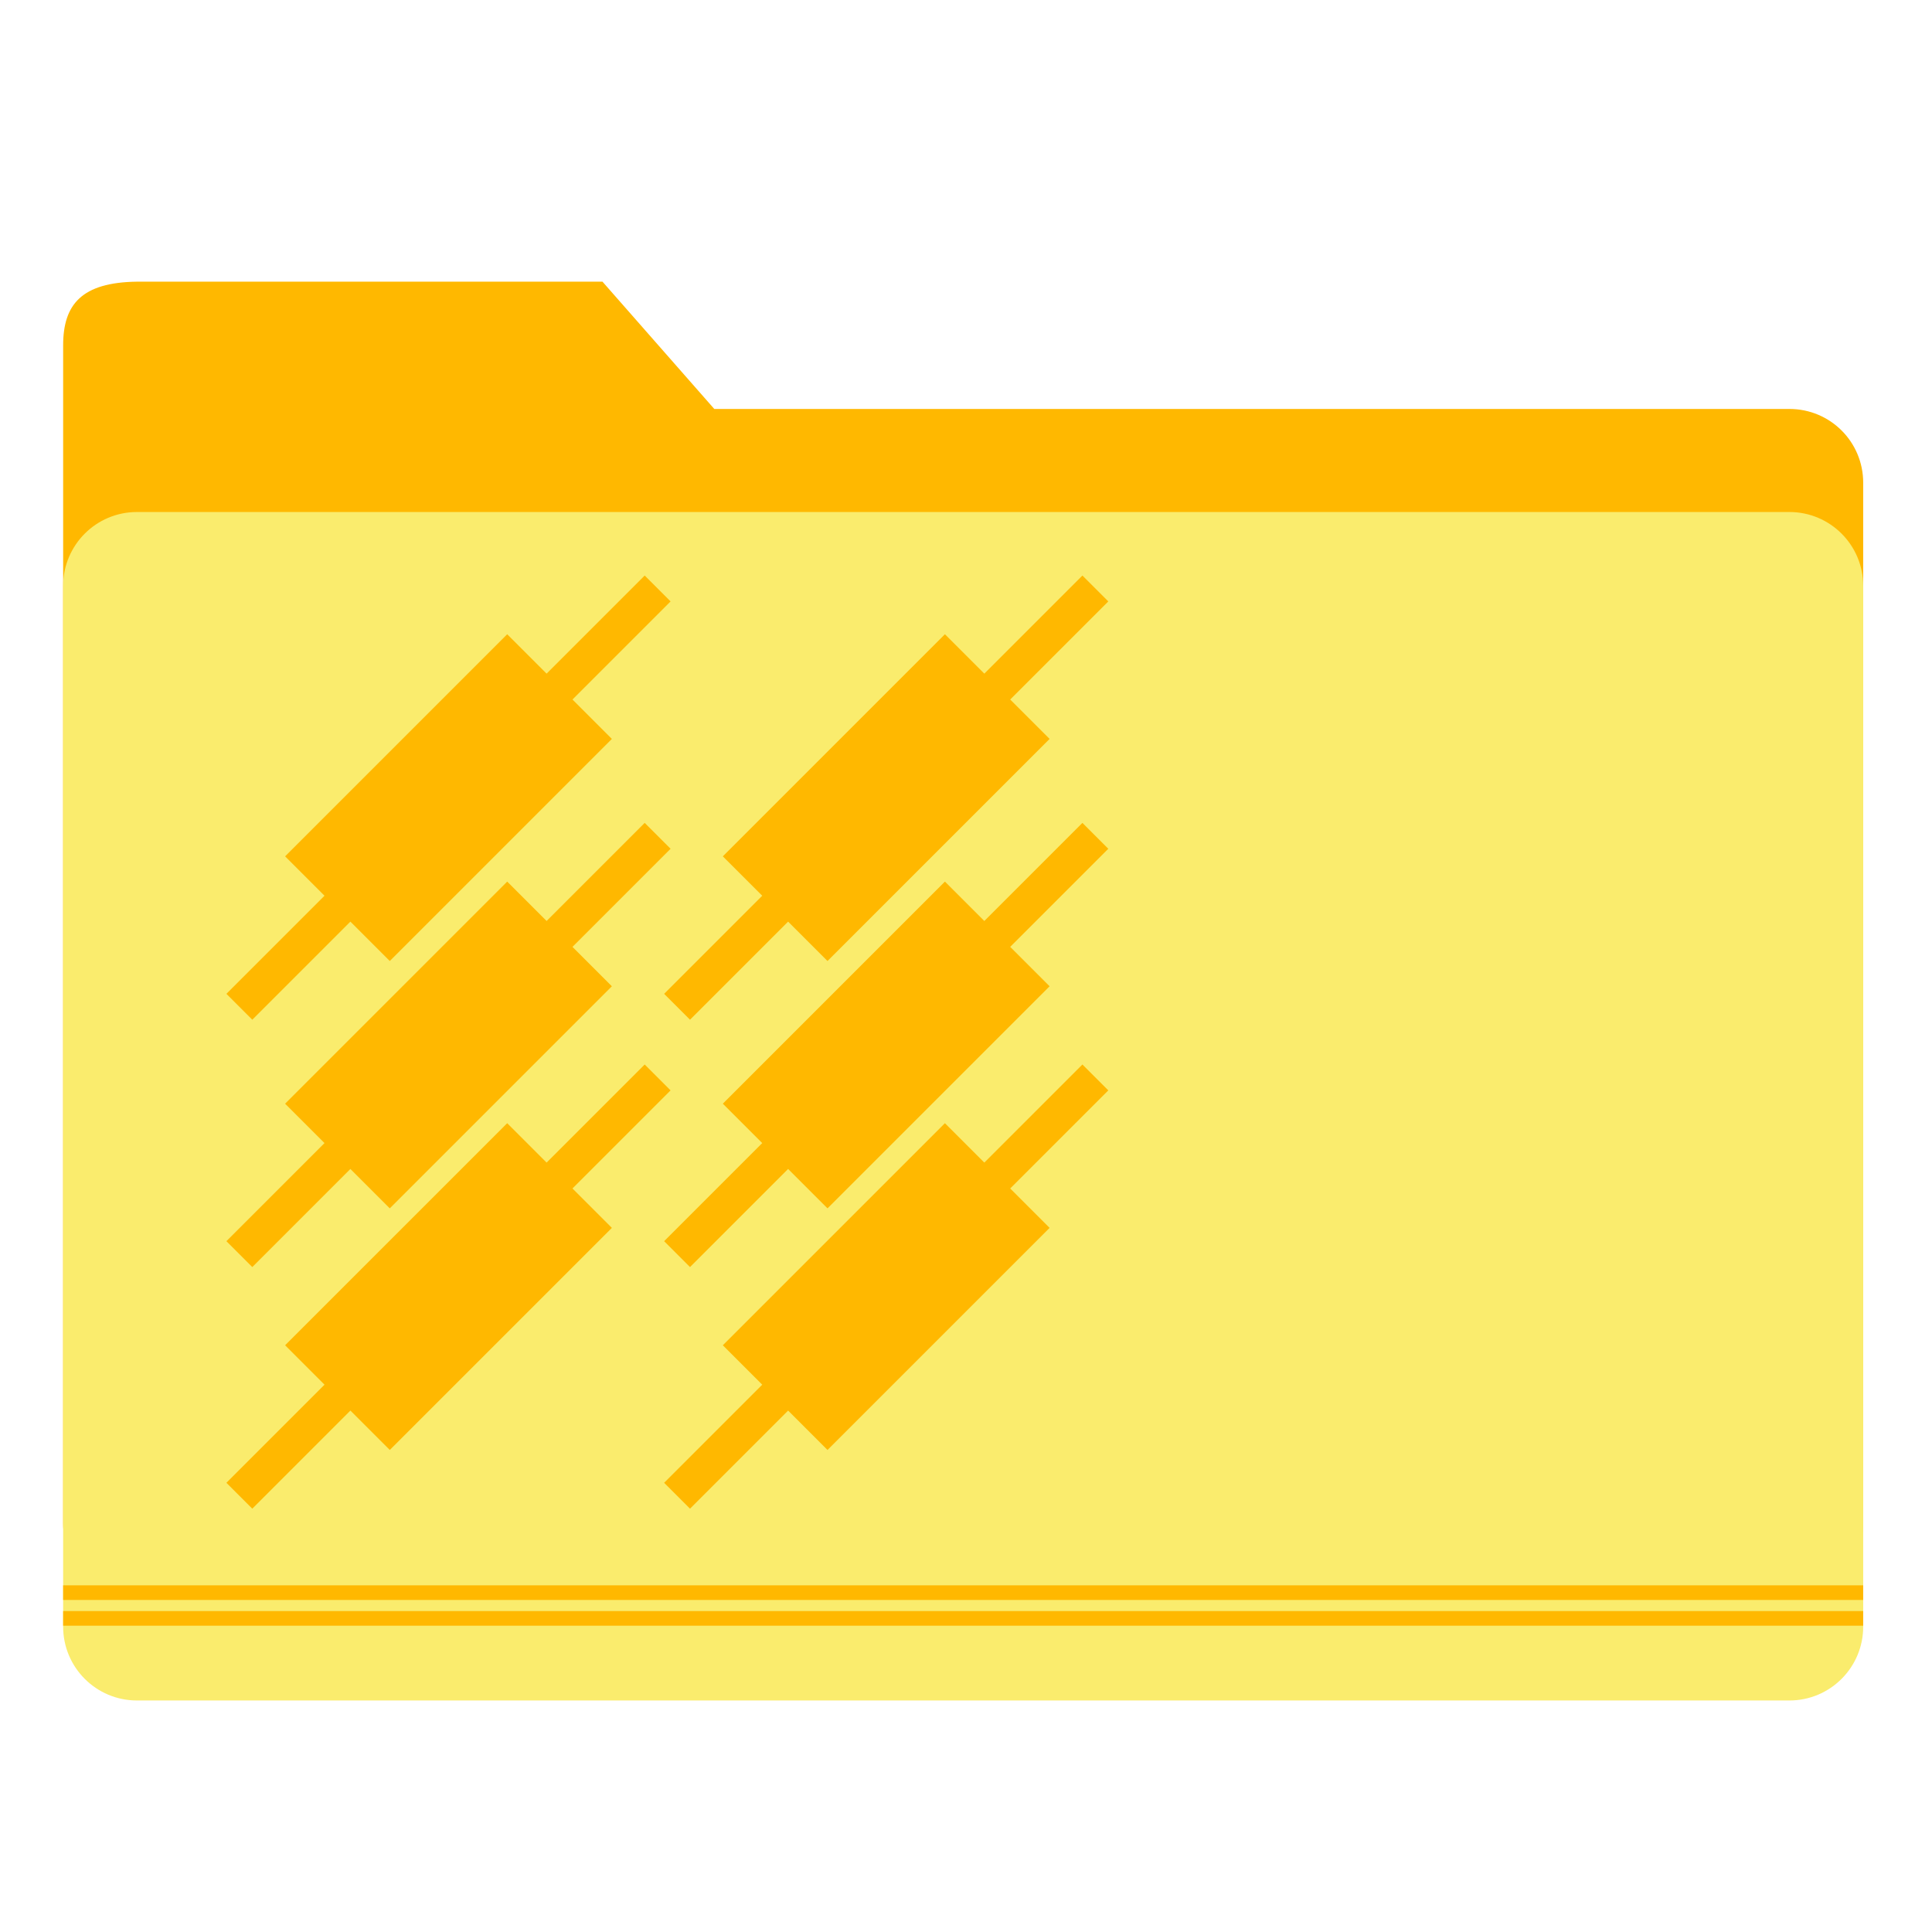
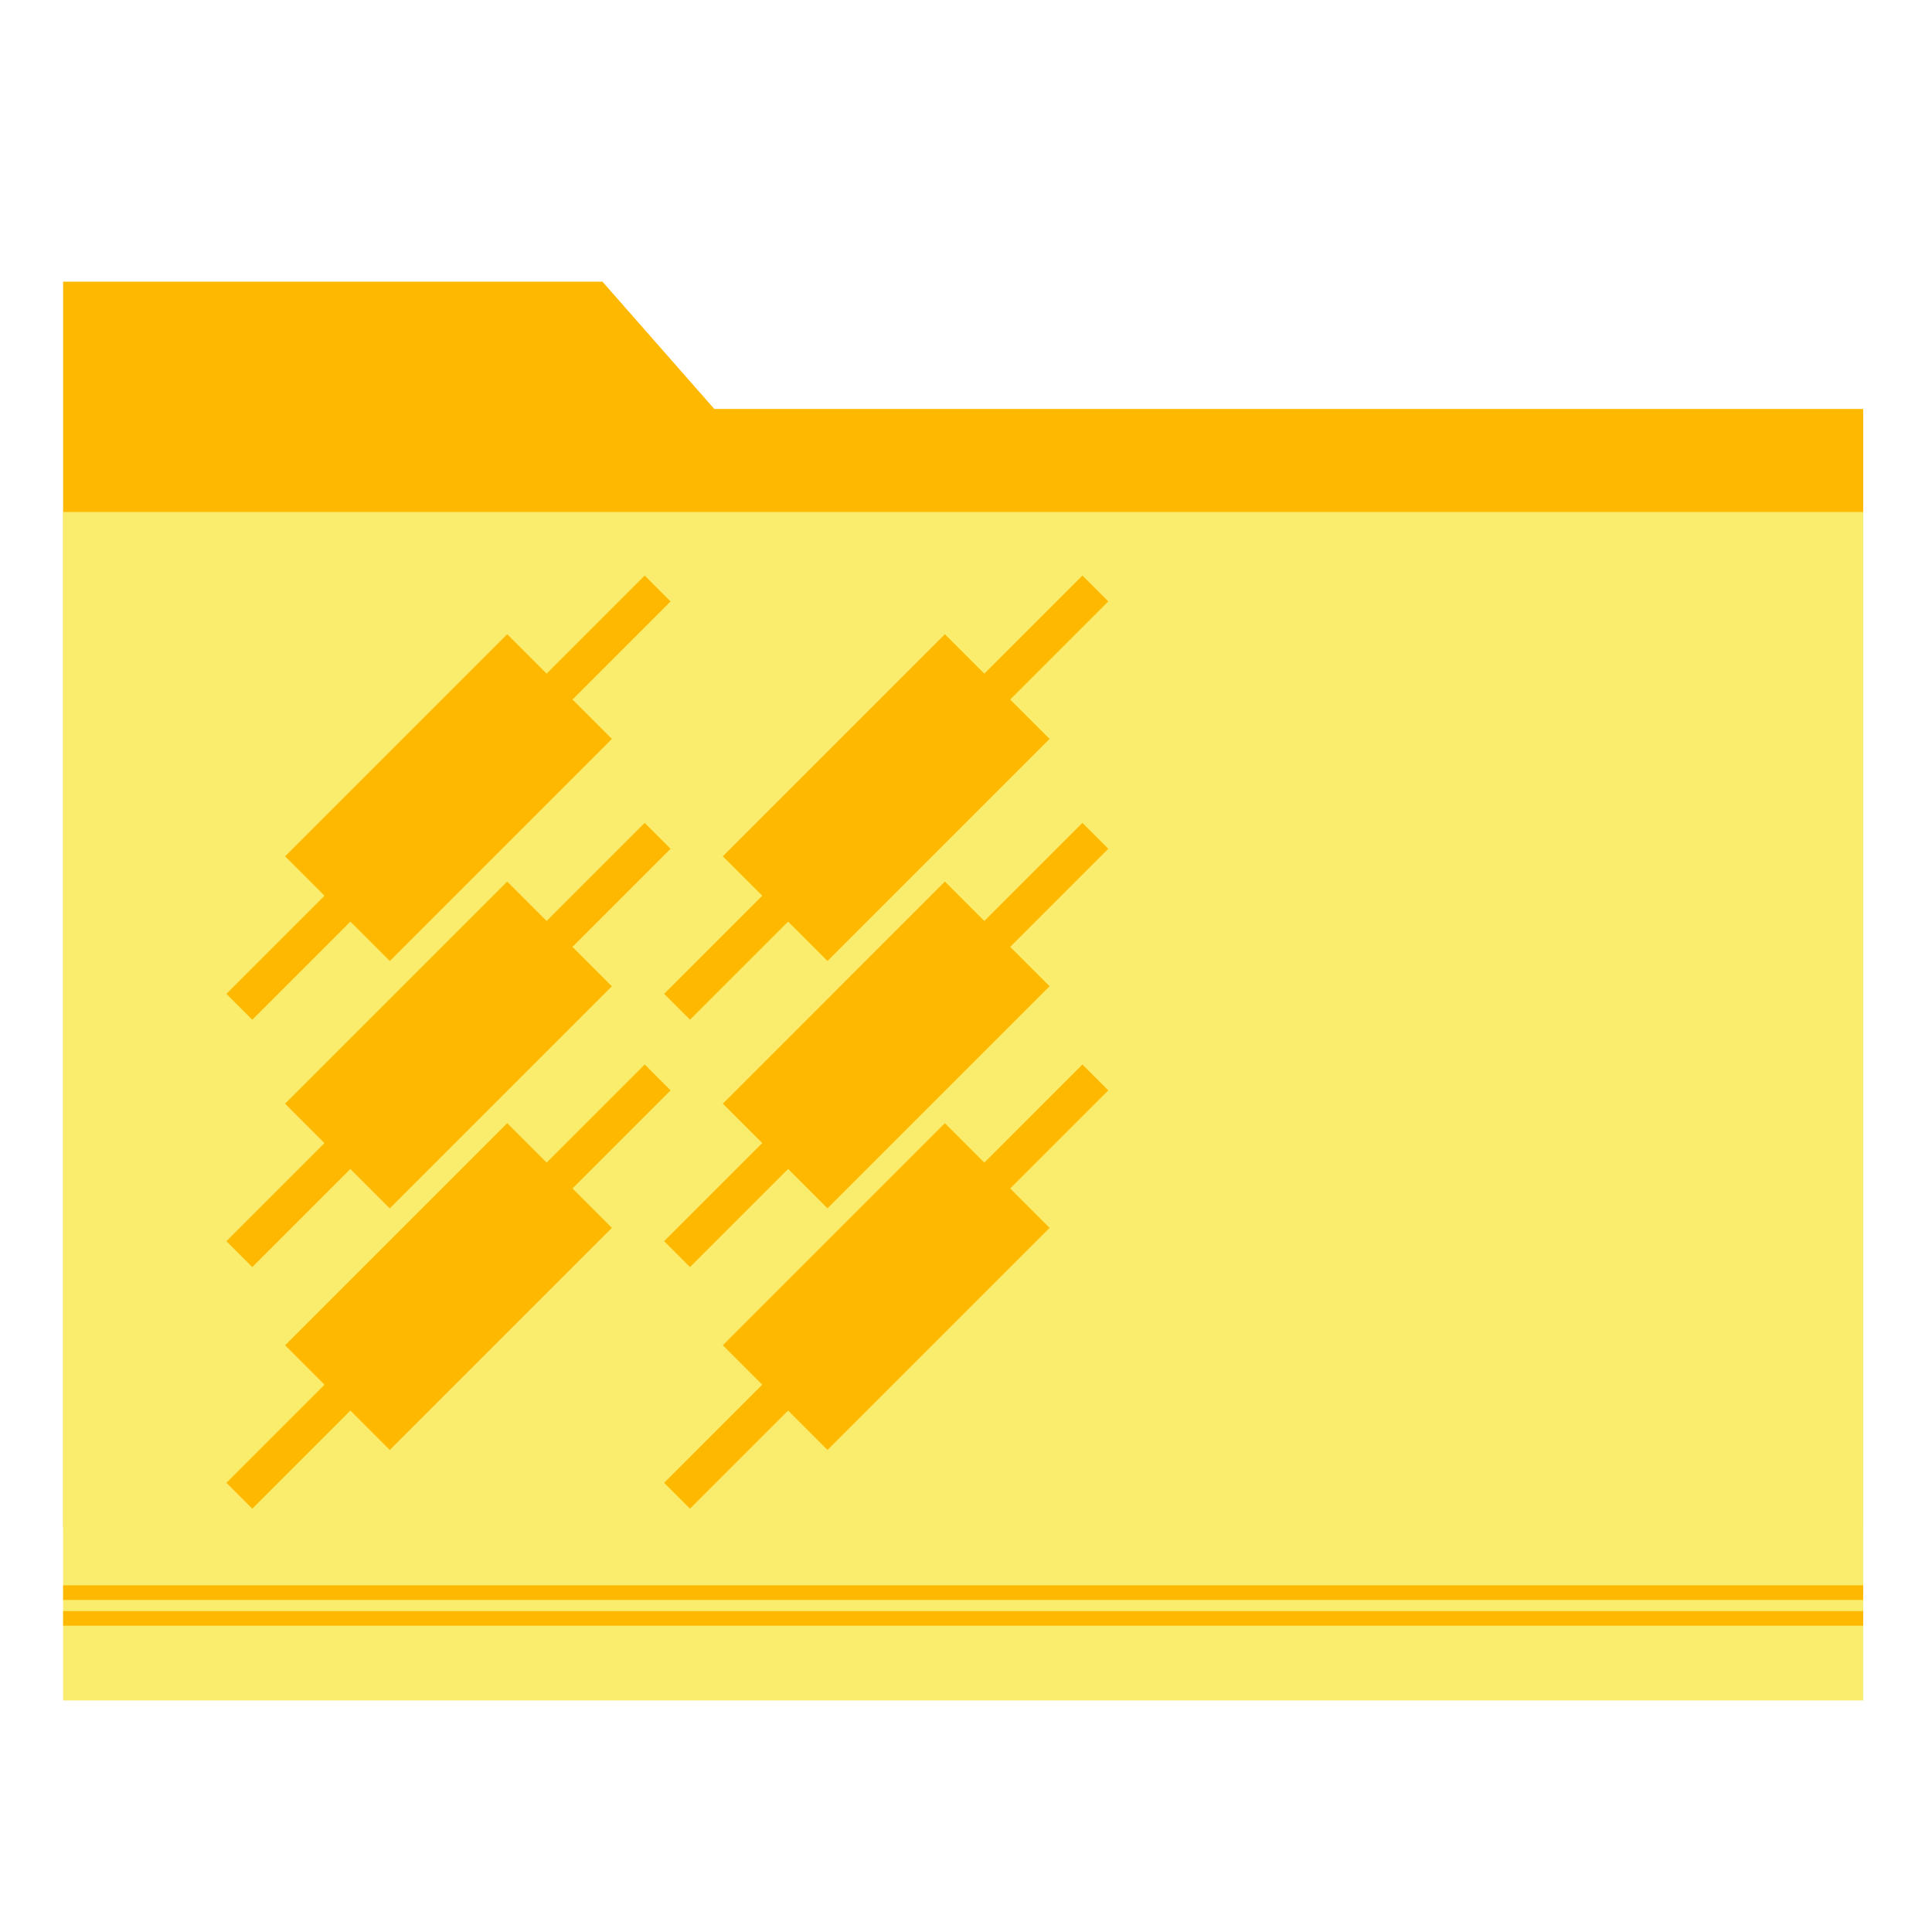
<svg xmlns="http://www.w3.org/2000/svg" width="512" height="512" id="svg2" version="1.1">
  <defs id="defs4">
    <radialGradient id="polygon413_1_" cx="7976.346" cy="-10508.842" r="13293.867" gradientTransform="matrix(0.0222,0,0,-0.0248,721.1671,674.6745)" gradientUnits="userSpaceOnUse">
      <stop offset="0" style="stop-color:#80FF80" id="stop388" />
      <stop offset="1" style="stop-color:#0f0" id="stop390" />
    </radialGradient>
    <radialGradient id="polygon413_1_-6" cx="7976.346" cy="-10508.842" r="13293.867" gradientTransform="matrix(0.0222,0,0,-0.0248,721.1671,674.6745)" gradientUnits="userSpaceOnUse">
      <stop offset="0" style="stop-color:#80FF80" id="stop388-7" />
      <stop offset="1" style="stop-color:#0f0" id="stop390-5" />
    </radialGradient>
    <radialGradient id="polygon413_1_-9" cx="7976.346" cy="-10508.842" r="13293.867" gradientTransform="matrix(0.0222,0,0,-0.0248,721.1671,674.6745)" gradientUnits="userSpaceOnUse">
      <stop offset="0" style="stop-color:#80FF80" id="stop388-2" />
      <stop offset="1" style="stop-color:#0f0" id="stop390-0" />
    </radialGradient>
    <radialGradient id="polygon413_1_-4" cx="7976.346" cy="-10508.842" r="13293.867" gradientTransform="matrix(0.0222,0,0,-0.0248,721.1671,674.6745)" gradientUnits="userSpaceOnUse">
      <stop offset="0" style="stop-color:#80FF80" id="stop388-5" />
      <stop offset="1" style="stop-color:#0f0" id="stop390-03" />
    </radialGradient>
    <radialGradient id="polygon413_1_-5" cx="7976.346" cy="-10508.842" r="13293.867" gradientTransform="matrix(0.0222,0,0,-0.0248,721.1671,674.6745)" gradientUnits="userSpaceOnUse">
      <stop offset="0" style="stop-color:#80FF80" id="stop388-25" />
      <stop offset="1" style="stop-color:#0f0" id="stop390-4" />
    </radialGradient>
    <radialGradient id="polygon413_1_-49" cx="7976.346" cy="-10508.842" r="13293.867" gradientTransform="matrix(0.0222,0,0,-0.0248,721.1671,674.6745)" gradientUnits="userSpaceOnUse">
      <stop offset="0" style="stop-color:#80FF80" id="stop388-50" />
      <stop offset="1" style="stop-color:#0f0" id="stop390-48" />
    </radialGradient>
  </defs>
  <g id="layer1" transform="translate(0,-540.3622)">
-     <g id="g4174">
-       <g id="g4408" transform="translate(1.37e-4,-3.812793e-4)">
-         <path style="opacity:1;fill:#ffb800;fill-opacity:1;stroke:none;stroke-width:0.5;stroke-linecap:round;stroke-miterlimit:4;stroke-dasharray:none;stroke-opacity:1" d="m 36.291,615.007 123.371,0 29.63,33.733 284.917,0 c 10.835,0 19.558,8.723 19.558,19.558 l 0,275.841 c 0,10.835 -8.723,19.558 -19.558,19.558 l -437.917,0 c -10.835,0 -19.558,-8.723 -19.558,-19.558 l 0,-312.255 c 0,-10.835 4.892,-16.681 19.558,-16.877 z" id="rect4150" />
-         <rect style="opacity:1;fill:#faec6d;fill-opacity:1;stroke:none;stroke-width:0.5;stroke-linecap:round;stroke-miterlimit:4;stroke-dasharray:none;stroke-opacity:1" id="rect3348" width="477.033" height="314.957" x="16.733" y="676.05" ry="19.558" />
-         <path style="opacity:1;fill:#ffb800;fill-opacity:1;stroke:none;stroke-width:0.5;stroke-linecap:round;stroke-miterlimit:4;stroke-dasharray:none;stroke-opacity:1" d="m 16.732,967.312 0,3.877 477.03,0 0,-3.877 -477.03,0 z" id="rect4153" />
-         <path id="path4159" d="m 16.732,960.491 0,3.877 477.03,0 0,-3.877 -477.03,0 z" style="opacity:1;fill:#ffb800;fill-opacity:1;stroke:none;stroke-width:0.5;stroke-linecap:round;stroke-miterlimit:4;stroke-dasharray:none;stroke-opacity:1" />
-       </g>
+     <g id="g4179">
+       <path id="rect4150" d="m 36.291,615.006 123.371,2.4e-4 29.63,33.733 284.917,7e-5 19.558,0 0,295.399 c 0,10.835 -8.723,19.558 -19.558,19.558 l -437.917,0 c -10.835,0 -19.558,-8.723 -19.558,-19.558 l 0,-329.132 z" style="opacity:1;fill:#ffb800;fill-opacity:1;stroke:none;stroke-width:0.5;stroke-linecap:round;stroke-miterlimit:4;stroke-dasharray:none;stroke-opacity:1" />
+       <path id="rect3348" d="m 16.733,676.049 477.033,0 0,314.957 -477.033,0 z" style="opacity:1;fill:#faec6d;fill-opacity:1;stroke:none;stroke-width:0.5;stroke-linecap:round;stroke-miterlimit:4;stroke-dasharray:none;stroke-opacity:1" />
+       <path id="rect4153" d="m 16.732,967.311 0,3.877 477.03,0 0,-3.877 -477.03,0 z" style="opacity:1;fill:#ffb800;fill-opacity:1;stroke:none;stroke-width:0.5;stroke-linecap:round;stroke-miterlimit:4;stroke-dasharray:none;stroke-opacity:1" />
+       <path style="opacity:1;fill:#ffb800;fill-opacity:1;stroke:none;stroke-width:0.5;stroke-linecap:round;stroke-miterlimit:4;stroke-dasharray:none;stroke-opacity:1" d="m 16.732,960.49 0,3.877 477.03,0 0,-3.877 -477.03,0 z" id="path4159" />
      <path id="path4549" d="m 170.852,822.463 -25.998,25.998 -10.441,-10.441 -58.856,58.855 10.441,10.441 L 60,933.316 l 6.859,6.859 25.998,-25.998 10.441,10.441 58.855,-58.856 -10.441,-10.441 25.998,-25.998 -6.859,-6.859 z" style="color:#000000;font-style:normal;font-variant:normal;font-weight:normal;font-stretch:normal;font-size:medium;line-height:normal;font-family:sans-serif;text-indent:0;text-align:start;text-decoration:none;text-decoration-line:none;text-decoration-style:solid;text-decoration-color:#000000;letter-spacing:normal;word-spacing:normal;text-transform:none;direction:ltr;block-progression:tb;writing-mode:lr-tb;baseline-shift:baseline;text-anchor:start;white-space:normal;clip-rule:nonzero;display:inline;overflow:visible;visibility:visible;opacity:1;isolation:auto;mix-blend-mode:normal;color-interpolation:sRGB;color-interpolation-filters:linearRGB;solid-color:#000000;solid-opacity:1;fill:#ffb800;fill-opacity:1;fill-rule:evenodd;stroke:none;stroke-width:1.333px;stroke-linecap:butt;stroke-linejoin:miter;stroke-miterlimit:4;stroke-dasharray:none;stroke-dashoffset:0;stroke-opacity:1;color-rendering:auto;image-rendering:auto;shape-rendering:auto;text-rendering:auto;enable-background:accumulate" />
      <path style="color:#000000;font-style:normal;font-variant:normal;font-weight:normal;font-stretch:normal;font-size:medium;line-height:normal;font-family:sans-serif;text-indent:0;text-align:start;text-decoration:none;text-decoration-line:none;text-decoration-style:solid;text-decoration-color:#000000;letter-spacing:normal;word-spacing:normal;text-transform:none;direction:ltr;block-progression:tb;writing-mode:lr-tb;baseline-shift:baseline;text-anchor:start;white-space:normal;clip-rule:nonzero;display:inline;overflow:visible;visibility:visible;opacity:1;isolation:auto;mix-blend-mode:normal;color-interpolation:sRGB;color-interpolation-filters:linearRGB;solid-color:#000000;solid-opacity:1;fill:#ffb800;fill-opacity:1;fill-rule:evenodd;stroke:none;stroke-width:1.333px;stroke-linecap:butt;stroke-linejoin:miter;stroke-miterlimit:4;stroke-dasharray:none;stroke-dashoffset:0;stroke-opacity:1;color-rendering:auto;image-rendering:auto;shape-rendering:auto;text-rendering:auto;enable-background:accumulate" d="m 170.852,758.437 -25.998,25.998 -10.441,-10.441 -58.856,58.855 10.441,10.441 L 60,869.289 l 6.859,6.859 25.998,-25.998 10.441,10.441 58.855,-58.856 -10.441,-10.441 25.998,-25.998 -6.859,-6.859 z" id="path4164" />
      <path id="path4166" d="m 170.852,692.886 -25.998,25.998 -10.441,-10.441 -58.856,58.855 10.441,10.441 L 60,803.738 l 6.859,6.859 25.998,-25.998 10.441,10.441 58.855,-58.856 -10.441,-10.441 25.998,-25.998 -6.859,-6.859 z" style="color:#000000;font-style:normal;font-variant:normal;font-weight:normal;font-stretch:normal;font-size:medium;line-height:normal;font-family:sans-serif;text-indent:0;text-align:start;text-decoration:none;text-decoration-line:none;text-decoration-style:solid;text-decoration-color:#000000;letter-spacing:normal;word-spacing:normal;text-transform:none;direction:ltr;block-progression:tb;writing-mode:lr-tb;baseline-shift:baseline;text-anchor:start;white-space:normal;clip-rule:nonzero;display:inline;overflow:visible;visibility:visible;opacity:1;isolation:auto;mix-blend-mode:normal;color-interpolation:sRGB;color-interpolation-filters:linearRGB;solid-color:#000000;solid-opacity:1;fill:#ffb800;fill-opacity:1;fill-rule:evenodd;stroke:none;stroke-width:1.333px;stroke-linecap:butt;stroke-linejoin:miter;stroke-miterlimit:4;stroke-dasharray:none;stroke-dashoffset:0;stroke-opacity:1;color-rendering:auto;image-rendering:auto;shape-rendering:auto;text-rendering:auto;enable-background:accumulate" />
      <path style="color:#000000;font-style:normal;font-variant:normal;font-weight:normal;font-stretch:normal;font-size:medium;line-height:normal;font-family:sans-serif;text-indent:0;text-align:start;text-decoration:none;text-decoration-line:none;text-decoration-style:solid;text-decoration-color:#000000;letter-spacing:normal;word-spacing:normal;text-transform:none;direction:ltr;block-progression:tb;writing-mode:lr-tb;baseline-shift:baseline;text-anchor:start;white-space:normal;clip-rule:nonzero;display:inline;overflow:visible;visibility:visible;opacity:1;isolation:auto;mix-blend-mode:normal;color-interpolation:sRGB;color-interpolation-filters:linearRGB;solid-color:#000000;solid-opacity:1;fill:#ffb800;fill-opacity:1;fill-rule:evenodd;stroke:none;stroke-width:1.333px;stroke-linecap:butt;stroke-linejoin:miter;stroke-miterlimit:4;stroke-dasharray:none;stroke-dashoffset:0;stroke-opacity:1;color-rendering:auto;image-rendering:auto;shape-rendering:auto;text-rendering:auto;enable-background:accumulate" d="m 286.852,822.463 -25.998,25.998 -10.441,-10.441 -58.856,58.855 10.441,10.441 L 176,933.316 l 6.859,6.859 25.998,-25.998 10.441,10.441 58.855,-58.856 -10.441,-10.441 25.998,-25.998 -6.859,-6.859 z" id="path4168" />
      <path id="path4170" d="m 286.852,758.437 -25.998,25.998 -10.441,-10.441 -58.856,58.855 10.441,10.441 L 176,869.289 l 6.859,6.859 25.998,-25.998 10.441,10.441 58.855,-58.856 -10.441,-10.441 25.998,-25.998 -6.859,-6.859 z" style="color:#000000;font-style:normal;font-variant:normal;font-weight:normal;font-stretch:normal;font-size:medium;line-height:normal;font-family:sans-serif;text-indent:0;text-align:start;text-decoration:none;text-decoration-line:none;text-decoration-style:solid;text-decoration-color:#000000;letter-spacing:normal;word-spacing:normal;text-transform:none;direction:ltr;block-progression:tb;writing-mode:lr-tb;baseline-shift:baseline;text-anchor:start;white-space:normal;clip-rule:nonzero;display:inline;overflow:visible;visibility:visible;opacity:1;isolation:auto;mix-blend-mode:normal;color-interpolation:sRGB;color-interpolation-filters:linearRGB;solid-color:#000000;solid-opacity:1;fill:#ffb800;fill-opacity:1;fill-rule:evenodd;stroke:none;stroke-width:1.333px;stroke-linecap:butt;stroke-linejoin:miter;stroke-miterlimit:4;stroke-dasharray:none;stroke-dashoffset:0;stroke-opacity:1;color-rendering:auto;image-rendering:auto;shape-rendering:auto;text-rendering:auto;enable-background:accumulate" />
      <path style="color:#000000;font-style:normal;font-variant:normal;font-weight:normal;font-stretch:normal;font-size:medium;line-height:normal;font-family:sans-serif;text-indent:0;text-align:start;text-decoration:none;text-decoration-line:none;text-decoration-style:solid;text-decoration-color:#000000;letter-spacing:normal;word-spacing:normal;text-transform:none;direction:ltr;block-progression:tb;writing-mode:lr-tb;baseline-shift:baseline;text-anchor:start;white-space:normal;clip-rule:nonzero;display:inline;overflow:visible;visibility:visible;opacity:1;isolation:auto;mix-blend-mode:normal;color-interpolation:sRGB;color-interpolation-filters:linearRGB;solid-color:#000000;solid-opacity:1;fill:#ffb800;fill-opacity:1;fill-rule:evenodd;stroke:none;stroke-width:1.333px;stroke-linecap:butt;stroke-linejoin:miter;stroke-miterlimit:4;stroke-dasharray:none;stroke-dashoffset:0;stroke-opacity:1;color-rendering:auto;image-rendering:auto;shape-rendering:auto;text-rendering:auto;enable-background:accumulate" d="m 286.852,692.886 -25.998,25.998 -10.441,-10.441 -58.856,58.855 10.441,10.441 L 176,803.738 l 6.859,6.859 25.998,-25.998 10.441,10.441 58.855,-58.856 -10.441,-10.441 25.998,-25.998 -6.859,-6.859 z" id="path4172" />
    </g>
  </g>
</svg>
